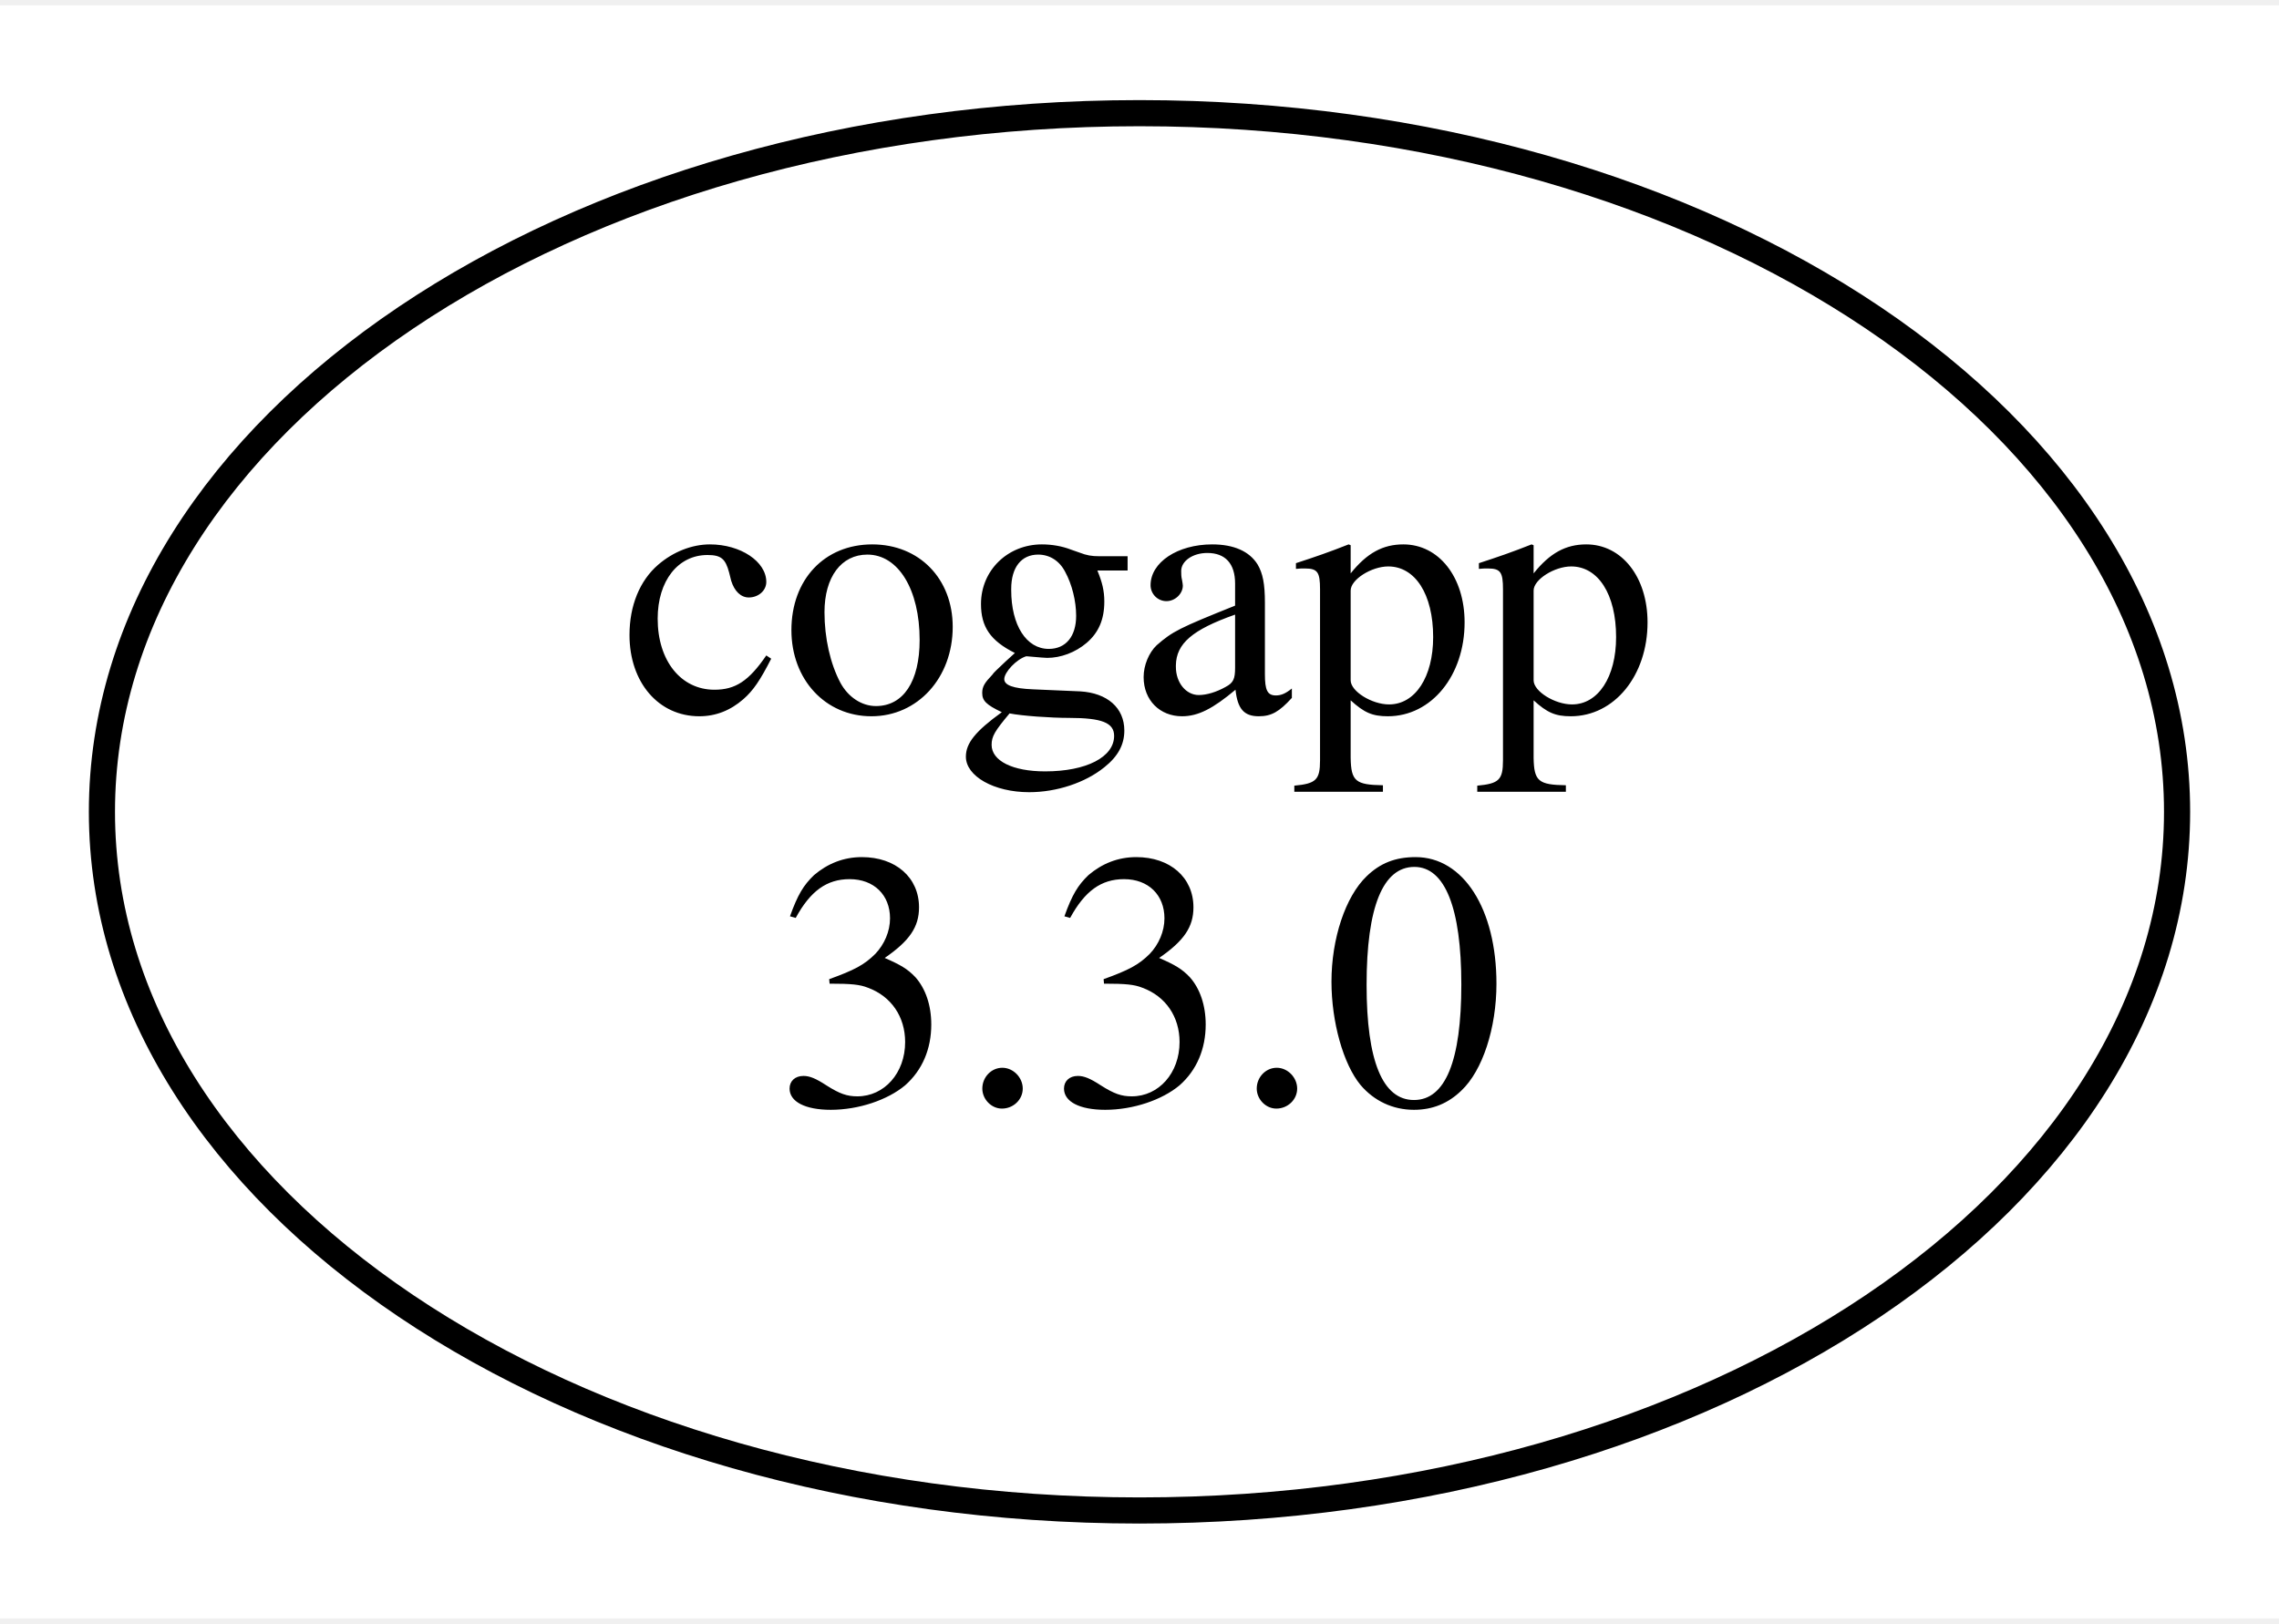
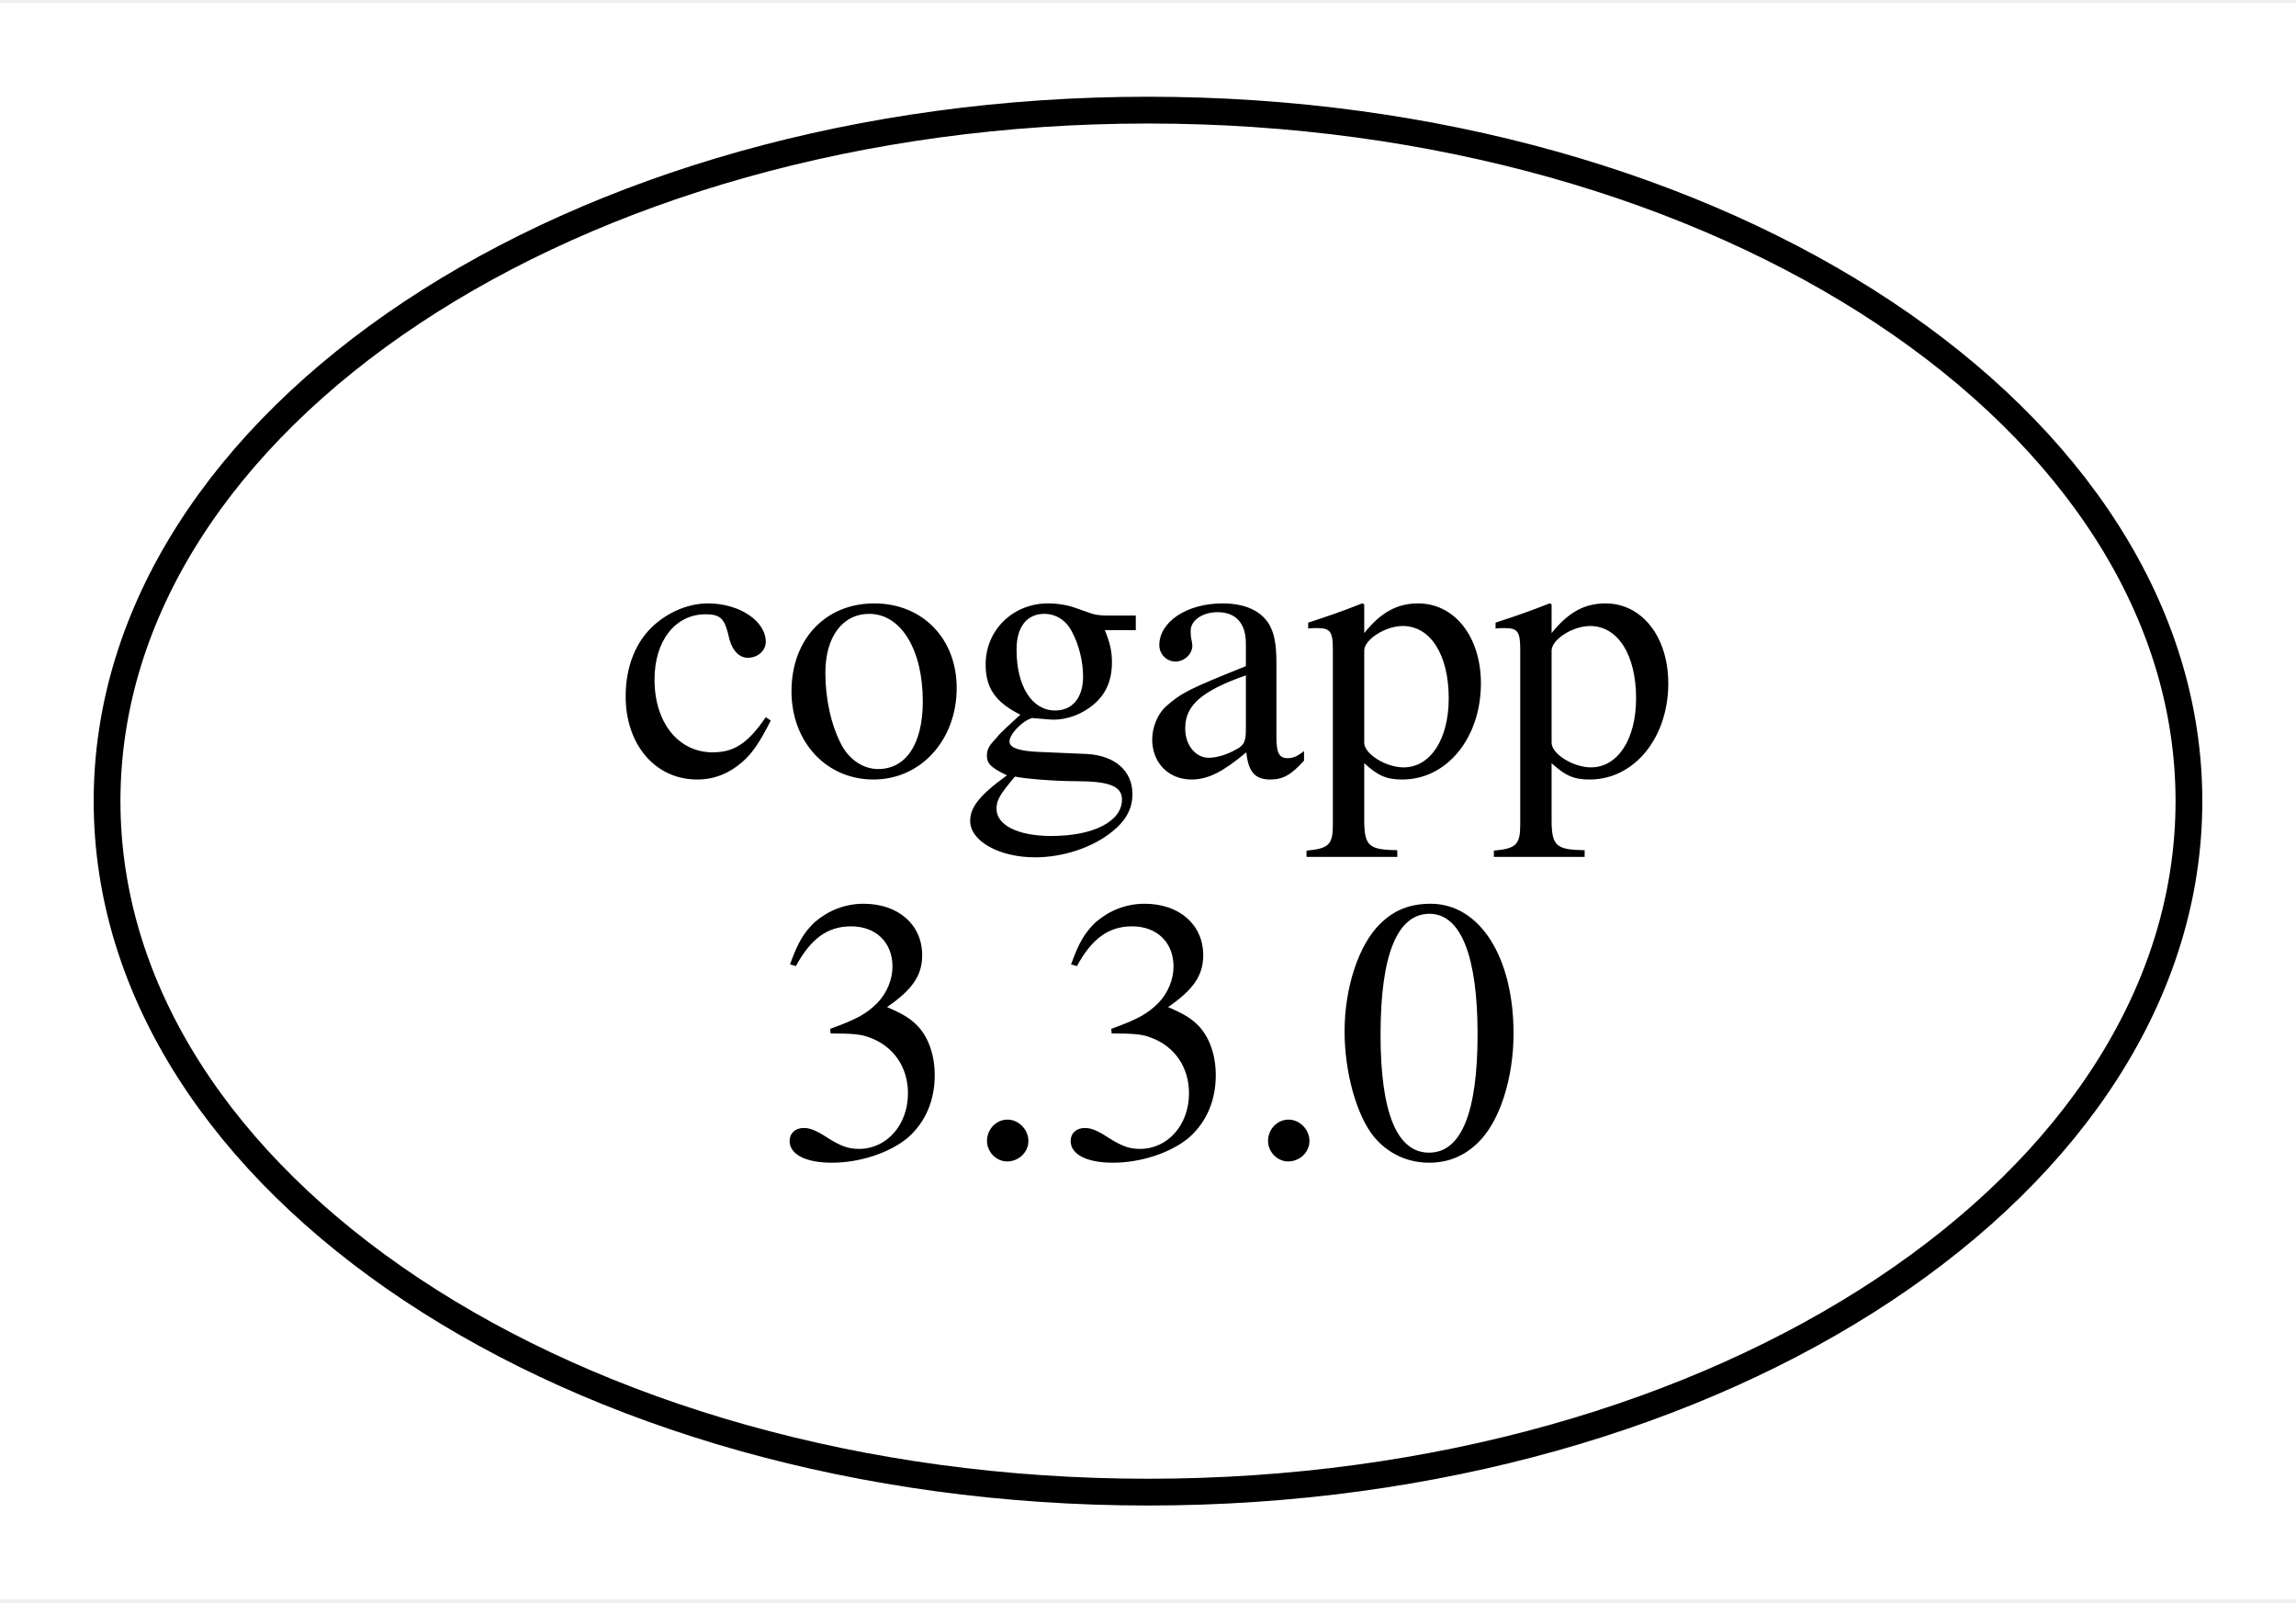
- <svg xmlns="http://www.w3.org/2000/svg" width="87pt" height="62pt" viewBox="0.00 0.00 87.20 61.74">
-   <g id="graph0" class="graph" transform="scale(1 1) rotate(0) translate(4 57.74)">
-     <polygon fill="white" stroke="none" points="-4,4 -4,-57.74 83.2,-57.74 83.2,4 -4,4" />
+ <svg xmlns="http://www.w3.org/2000/svg" width="86pt" height="60pt" viewBox="0.00 0.00 85.78 59.62">
+   <g id="graph0" class="graph" transform="scale(1 1) rotate(0) translate(4 55.62)">
+     <polygon fill="white" stroke="none" points="-4,4 -4,-55.62 81.78,-55.62 81.78,4 -4,4" />
    <g id="node1" class="node">
-       <ellipse fill="none" stroke="black" cx="39.6" cy="-26.87" rx="39.7" ry="26.74" />
-       <text text-anchor="middle" x="39.6" y="-30.67" font-family="Times,serif" font-size="14.00">cogapp</text>
-       <text text-anchor="middle" x="39.6" y="-15.67" font-family="Times,serif" font-size="14.00">3.3.0</text>
+       <ellipse fill="none" stroke="black" cx="38.89" cy="-25.81" rx="38.89" ry="25.81" />
+       <text text-anchor="middle" x="38.89" y="-26.76" font-family="Times,serif" font-size="14.00">cogapp</text>
+       <text text-anchor="middle" x="38.89" y="-12.51" font-family="Times,serif" font-size="14.00">3.3.0</text>
    </g>
  </g>
</svg>
